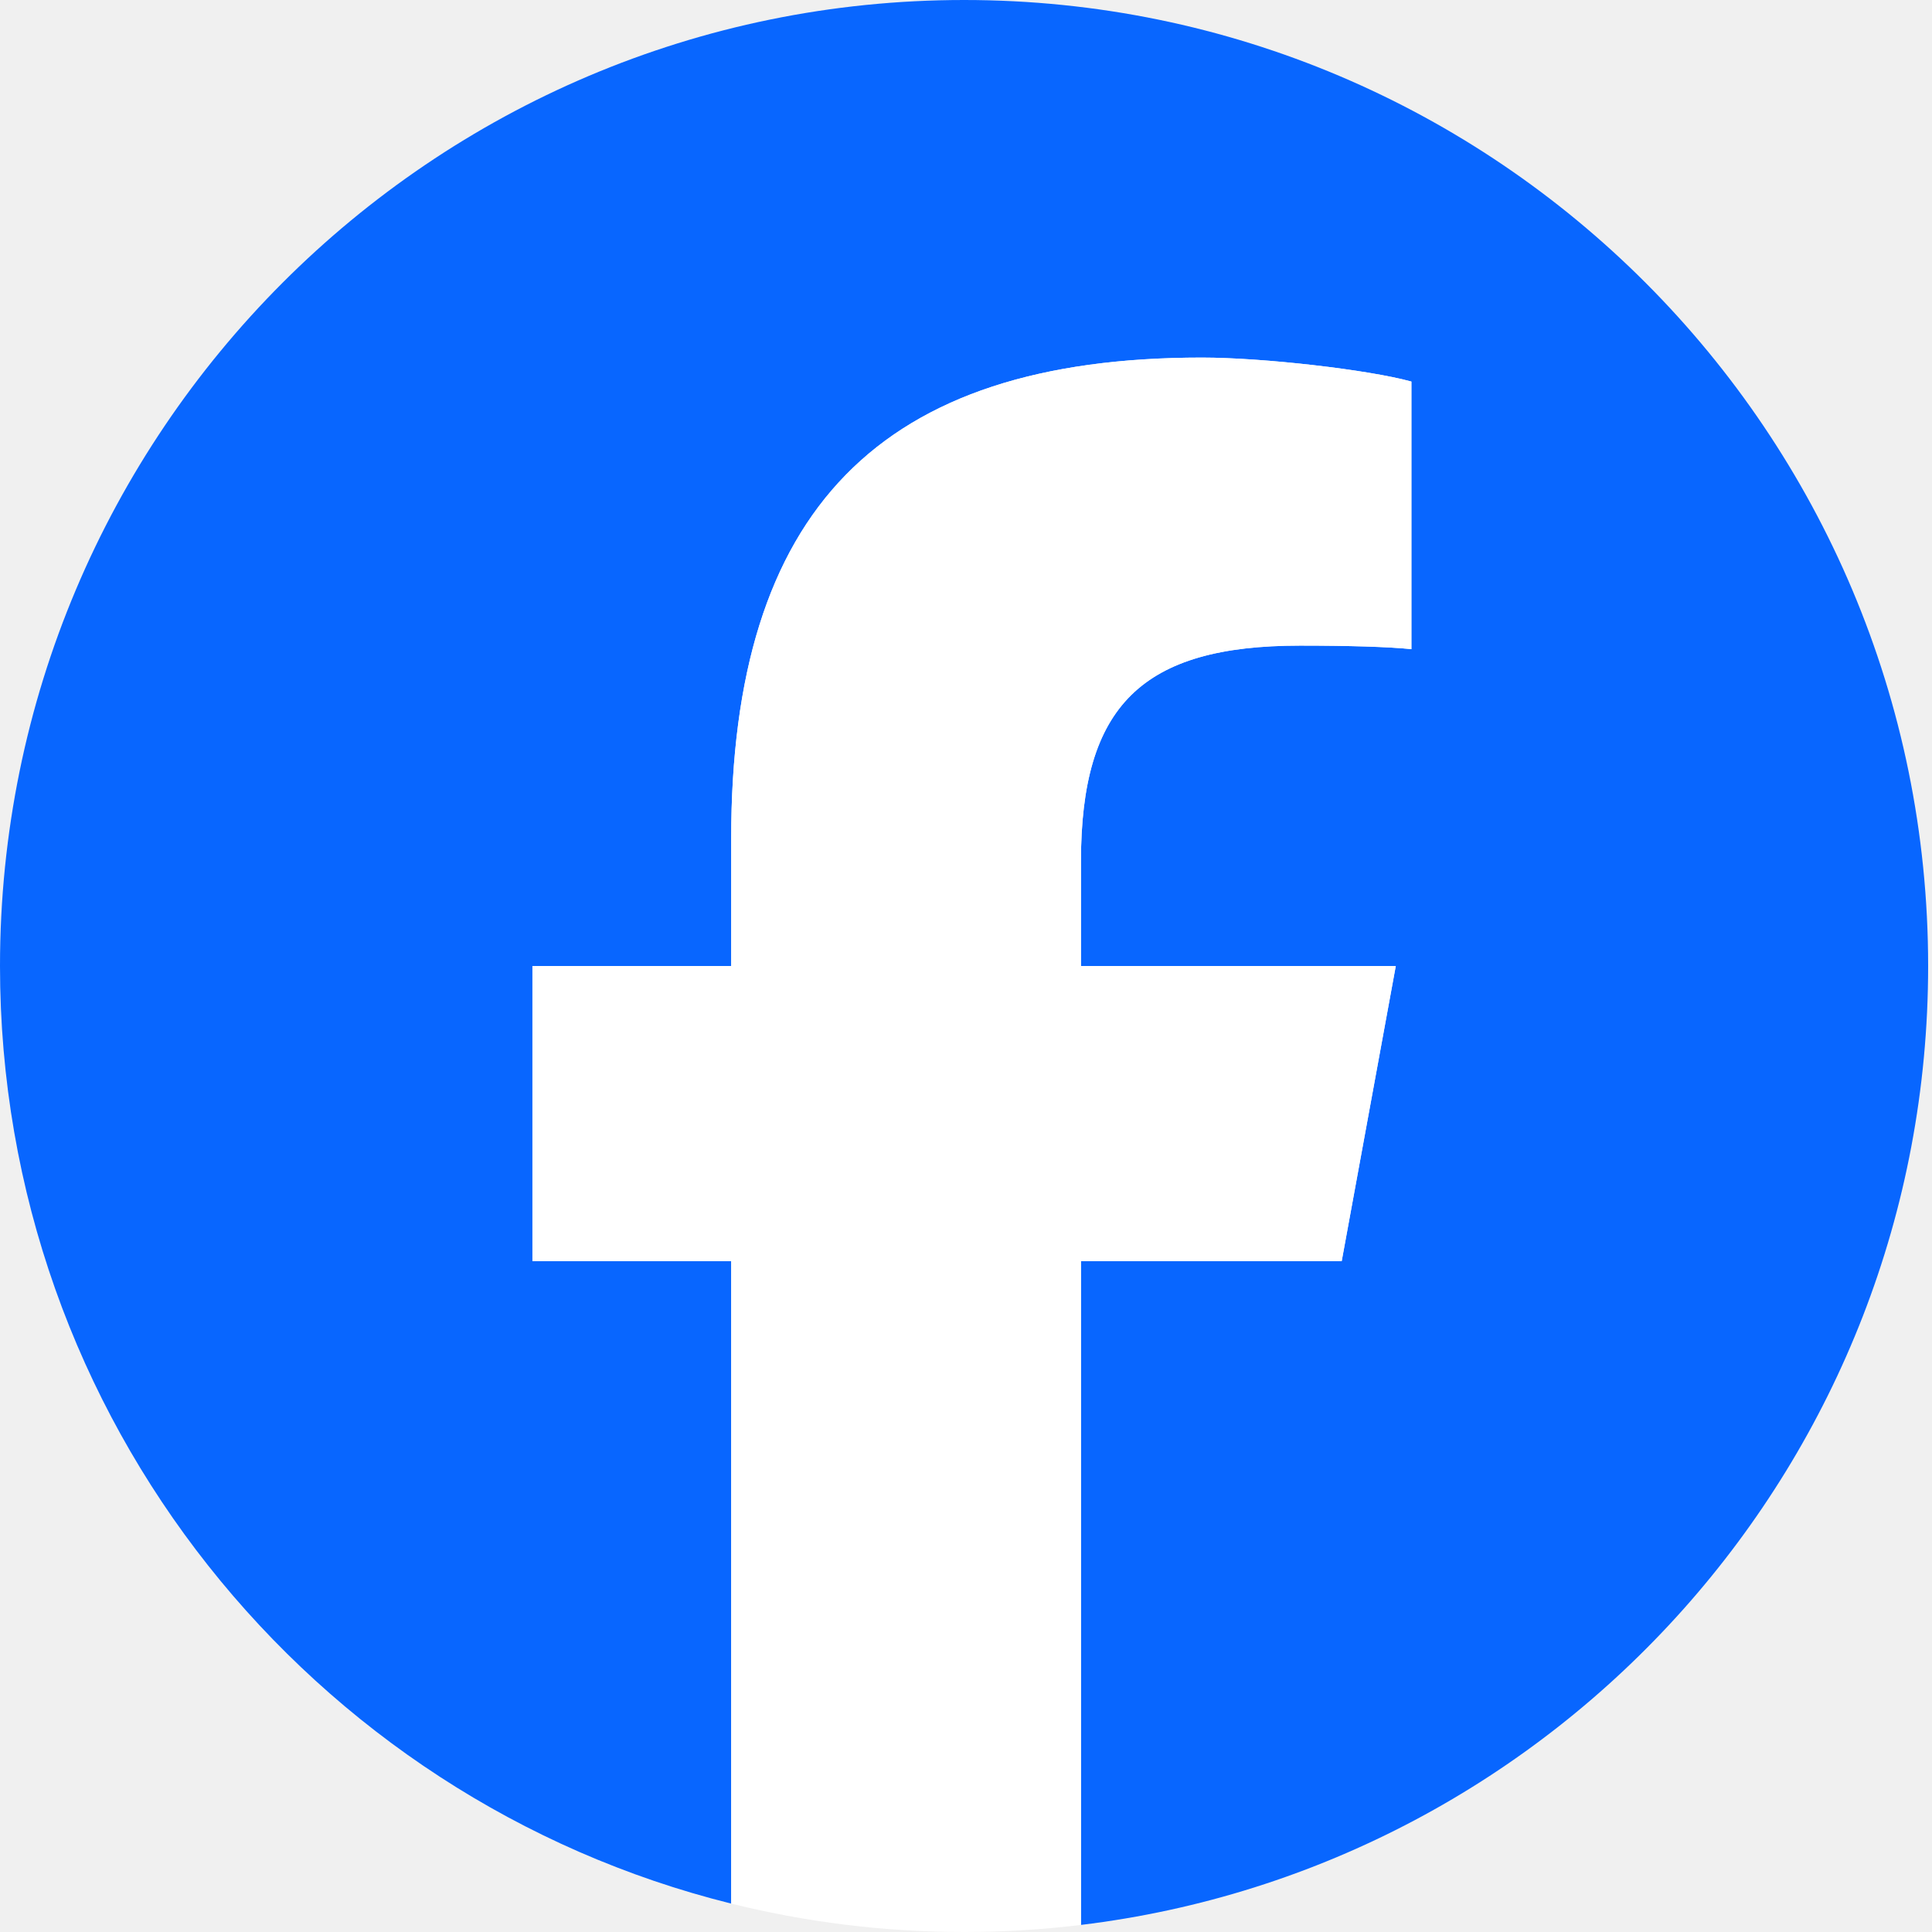
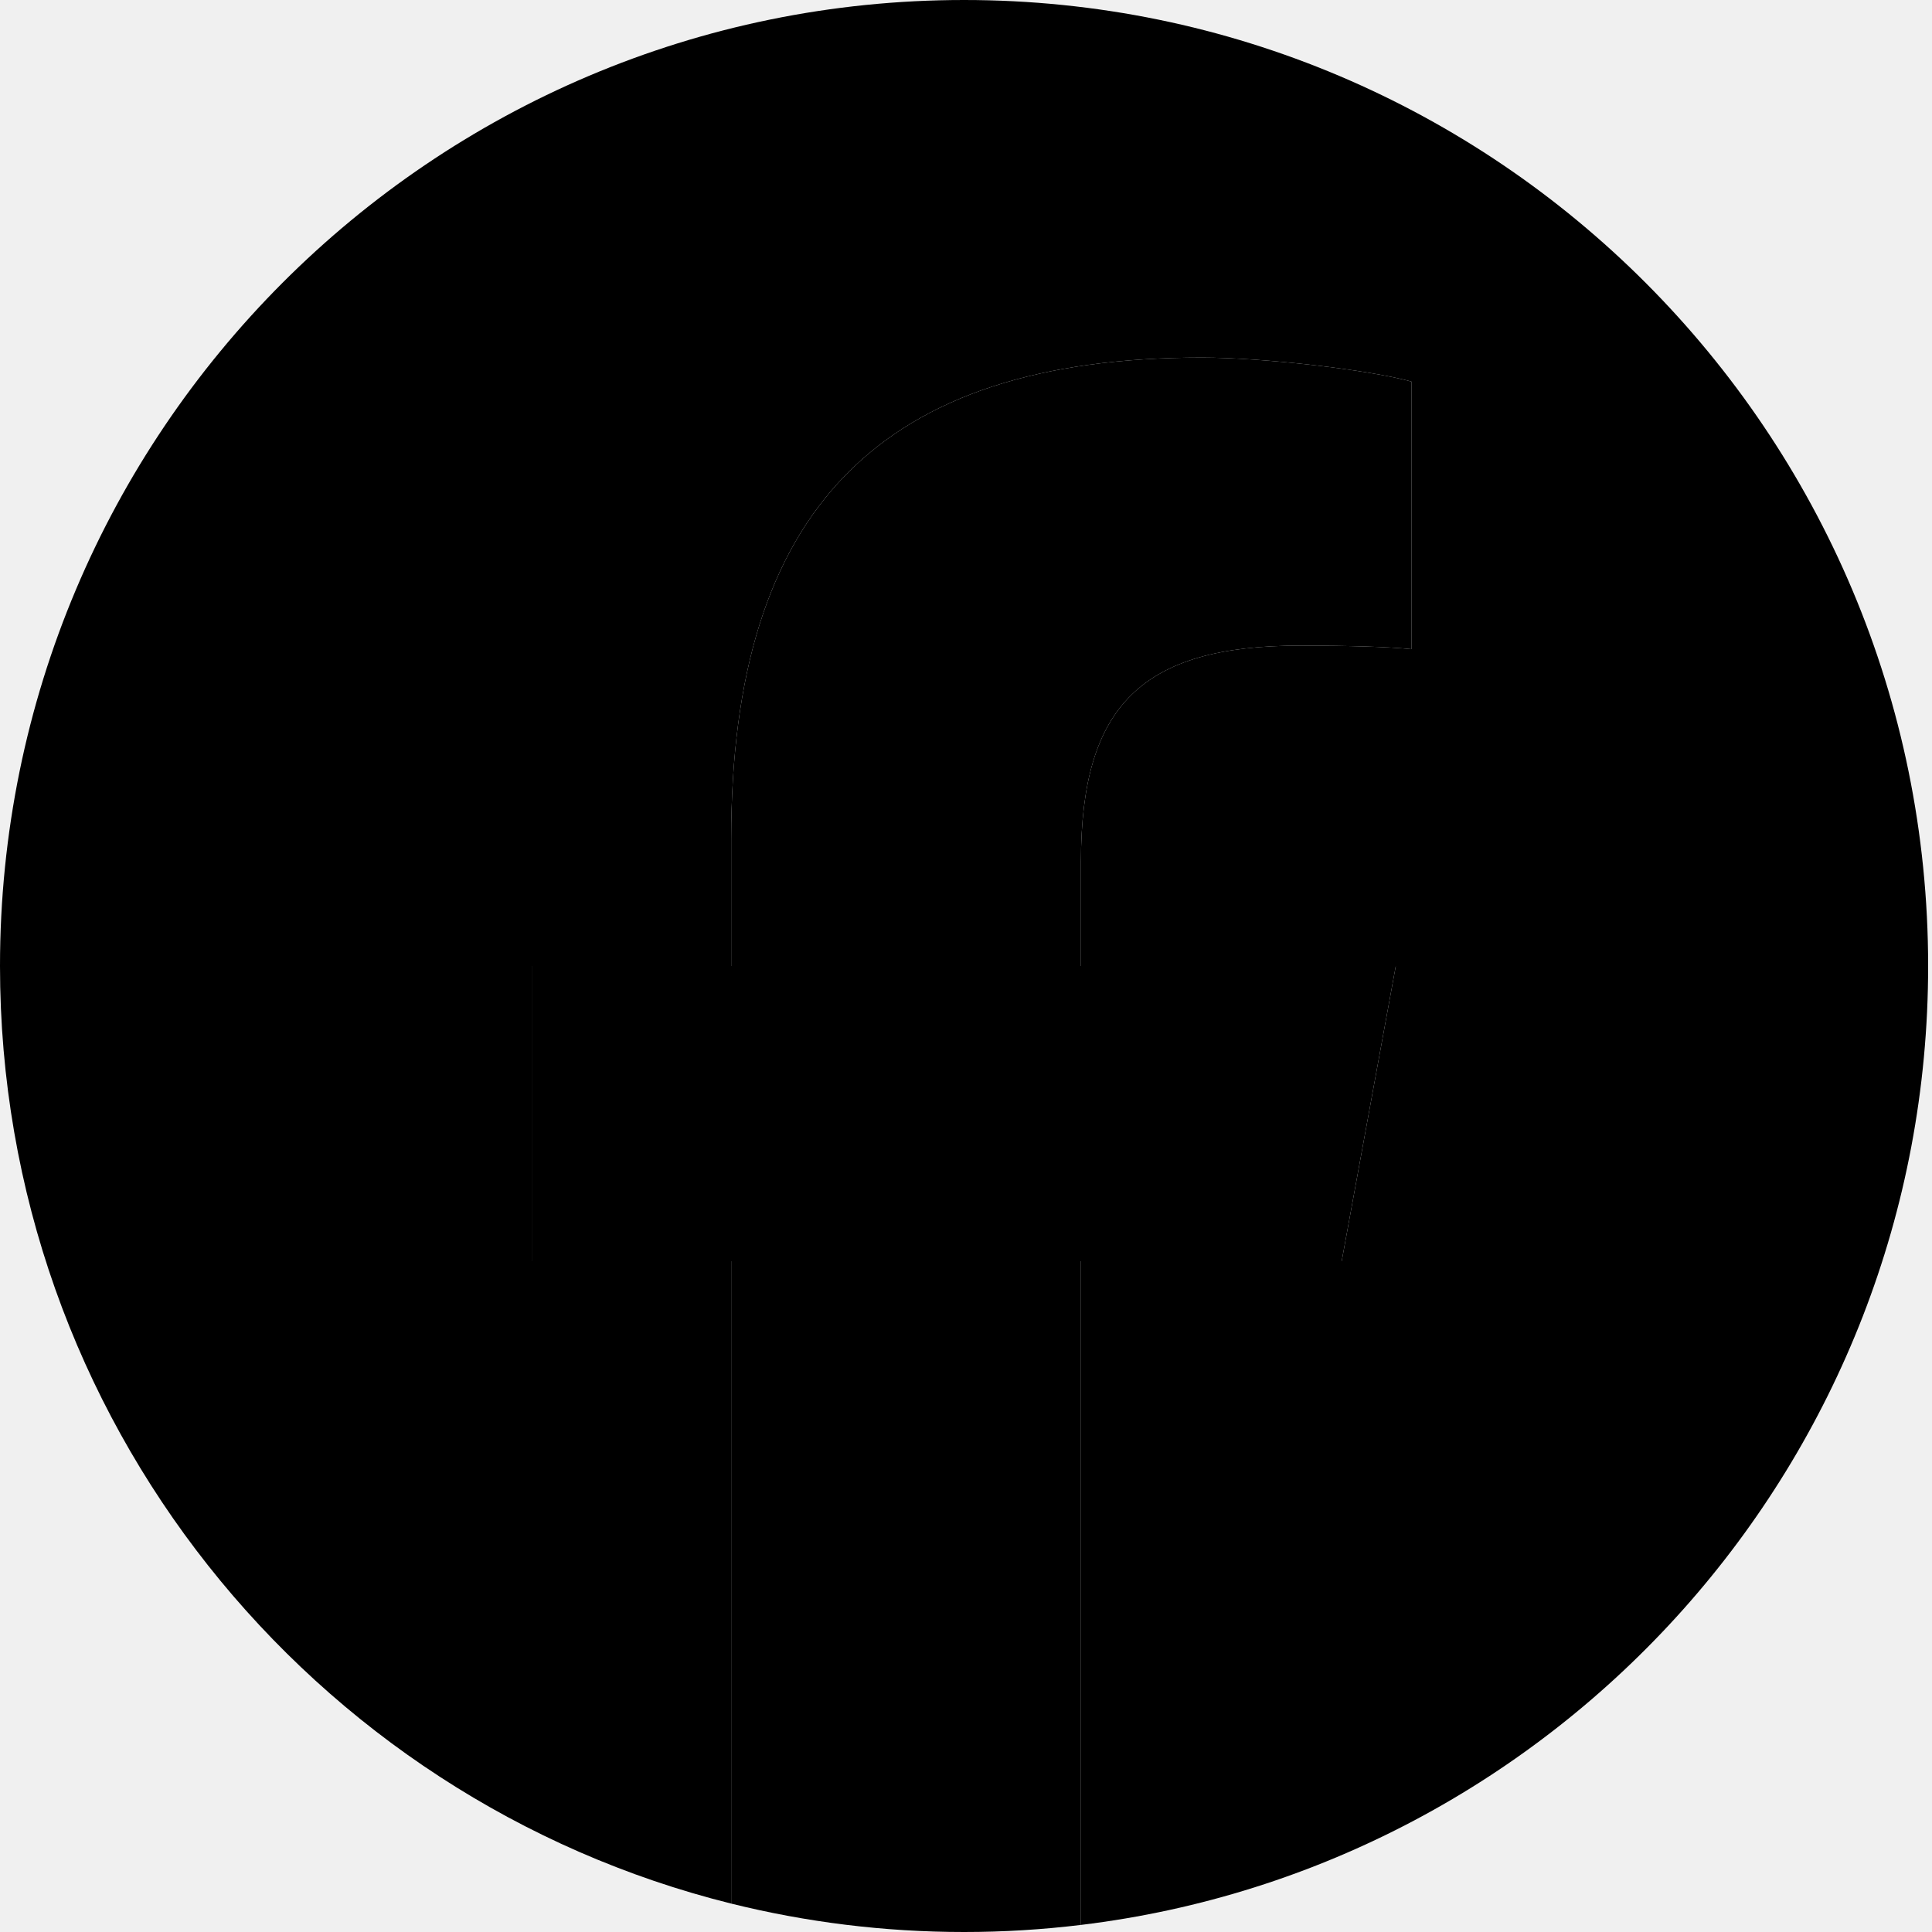
- <svg xmlns="http://www.w3.org/2000/svg" width="24" height="24" viewBox="0 0 24 24" fill="none">
-   <path d="M23.952 12C23.952 5.373 18.59 0 11.976 0C5.362 0 0 5.373 0 12C0 17.628 3.867 22.35 9.083 23.647V15.667H6.614V12H9.083V10.42C9.083 6.336 10.928 4.442 14.93 4.442C15.689 4.442 16.998 4.592 17.533 4.74V8.064C17.251 8.035 16.76 8.02 16.15 8.02C14.186 8.02 13.428 8.765 13.428 10.703V12H17.339L16.667 15.667H13.428V23.912C19.358 23.195 23.952 18.135 23.952 12Z" fill="#0866FF" />
-   <path d="M16.667 15.667L17.339 12H13.428V10.703C13.428 8.765 14.186 8.02 16.15 8.02C16.76 8.02 17.251 8.035 17.533 8.064V4.74C16.998 4.592 15.689 4.442 14.93 4.442C10.928 4.442 9.083 6.336 9.083 10.42V12H6.614V15.667H9.083V23.647C10.01 23.877 10.978 24 11.976 24C12.467 24 12.952 23.97 13.428 23.912V15.667H16.667Z" fill="white" />
+ <svg xmlns="http://www.w3.org/2000/svg" viewBox="0 0 24 24">
+   <path d="M23.952 12C23.952 5.373 18.59 0 11.976 0C5.362 0 0 5.373 0 12C0 17.628 3.867 22.35 9.083 23.647V15.667H6.614V12H9.083V10.42C9.083 6.336 10.928 4.442 14.93 4.442C15.689 4.442 16.998 4.592 17.533 4.74V8.064C17.251 8.035 16.76 8.02 16.15 8.02C14.186 8.02 13.428 8.765 13.428 10.703V12H17.339L16.667 15.667H13.428V23.912C19.358 23.195 23.952 18.135 23.952 12Z" />
+   <path d="M16.667 15.667L17.339 12H13.428V10.703C13.428 8.765 14.186 8.02 16.15 8.02C16.76 8.02 17.251 8.035 17.533 8.064V4.74C16.998 4.592 15.689 4.442 14.93 4.442C10.928 4.442 9.083 6.336 9.083 10.42V12H6.614V15.667H9.083V23.647C10.01 23.877 10.978 24 11.976 24C12.467 24 12.952 23.97 13.428 23.912V15.667H16.667Z" />
</svg>
